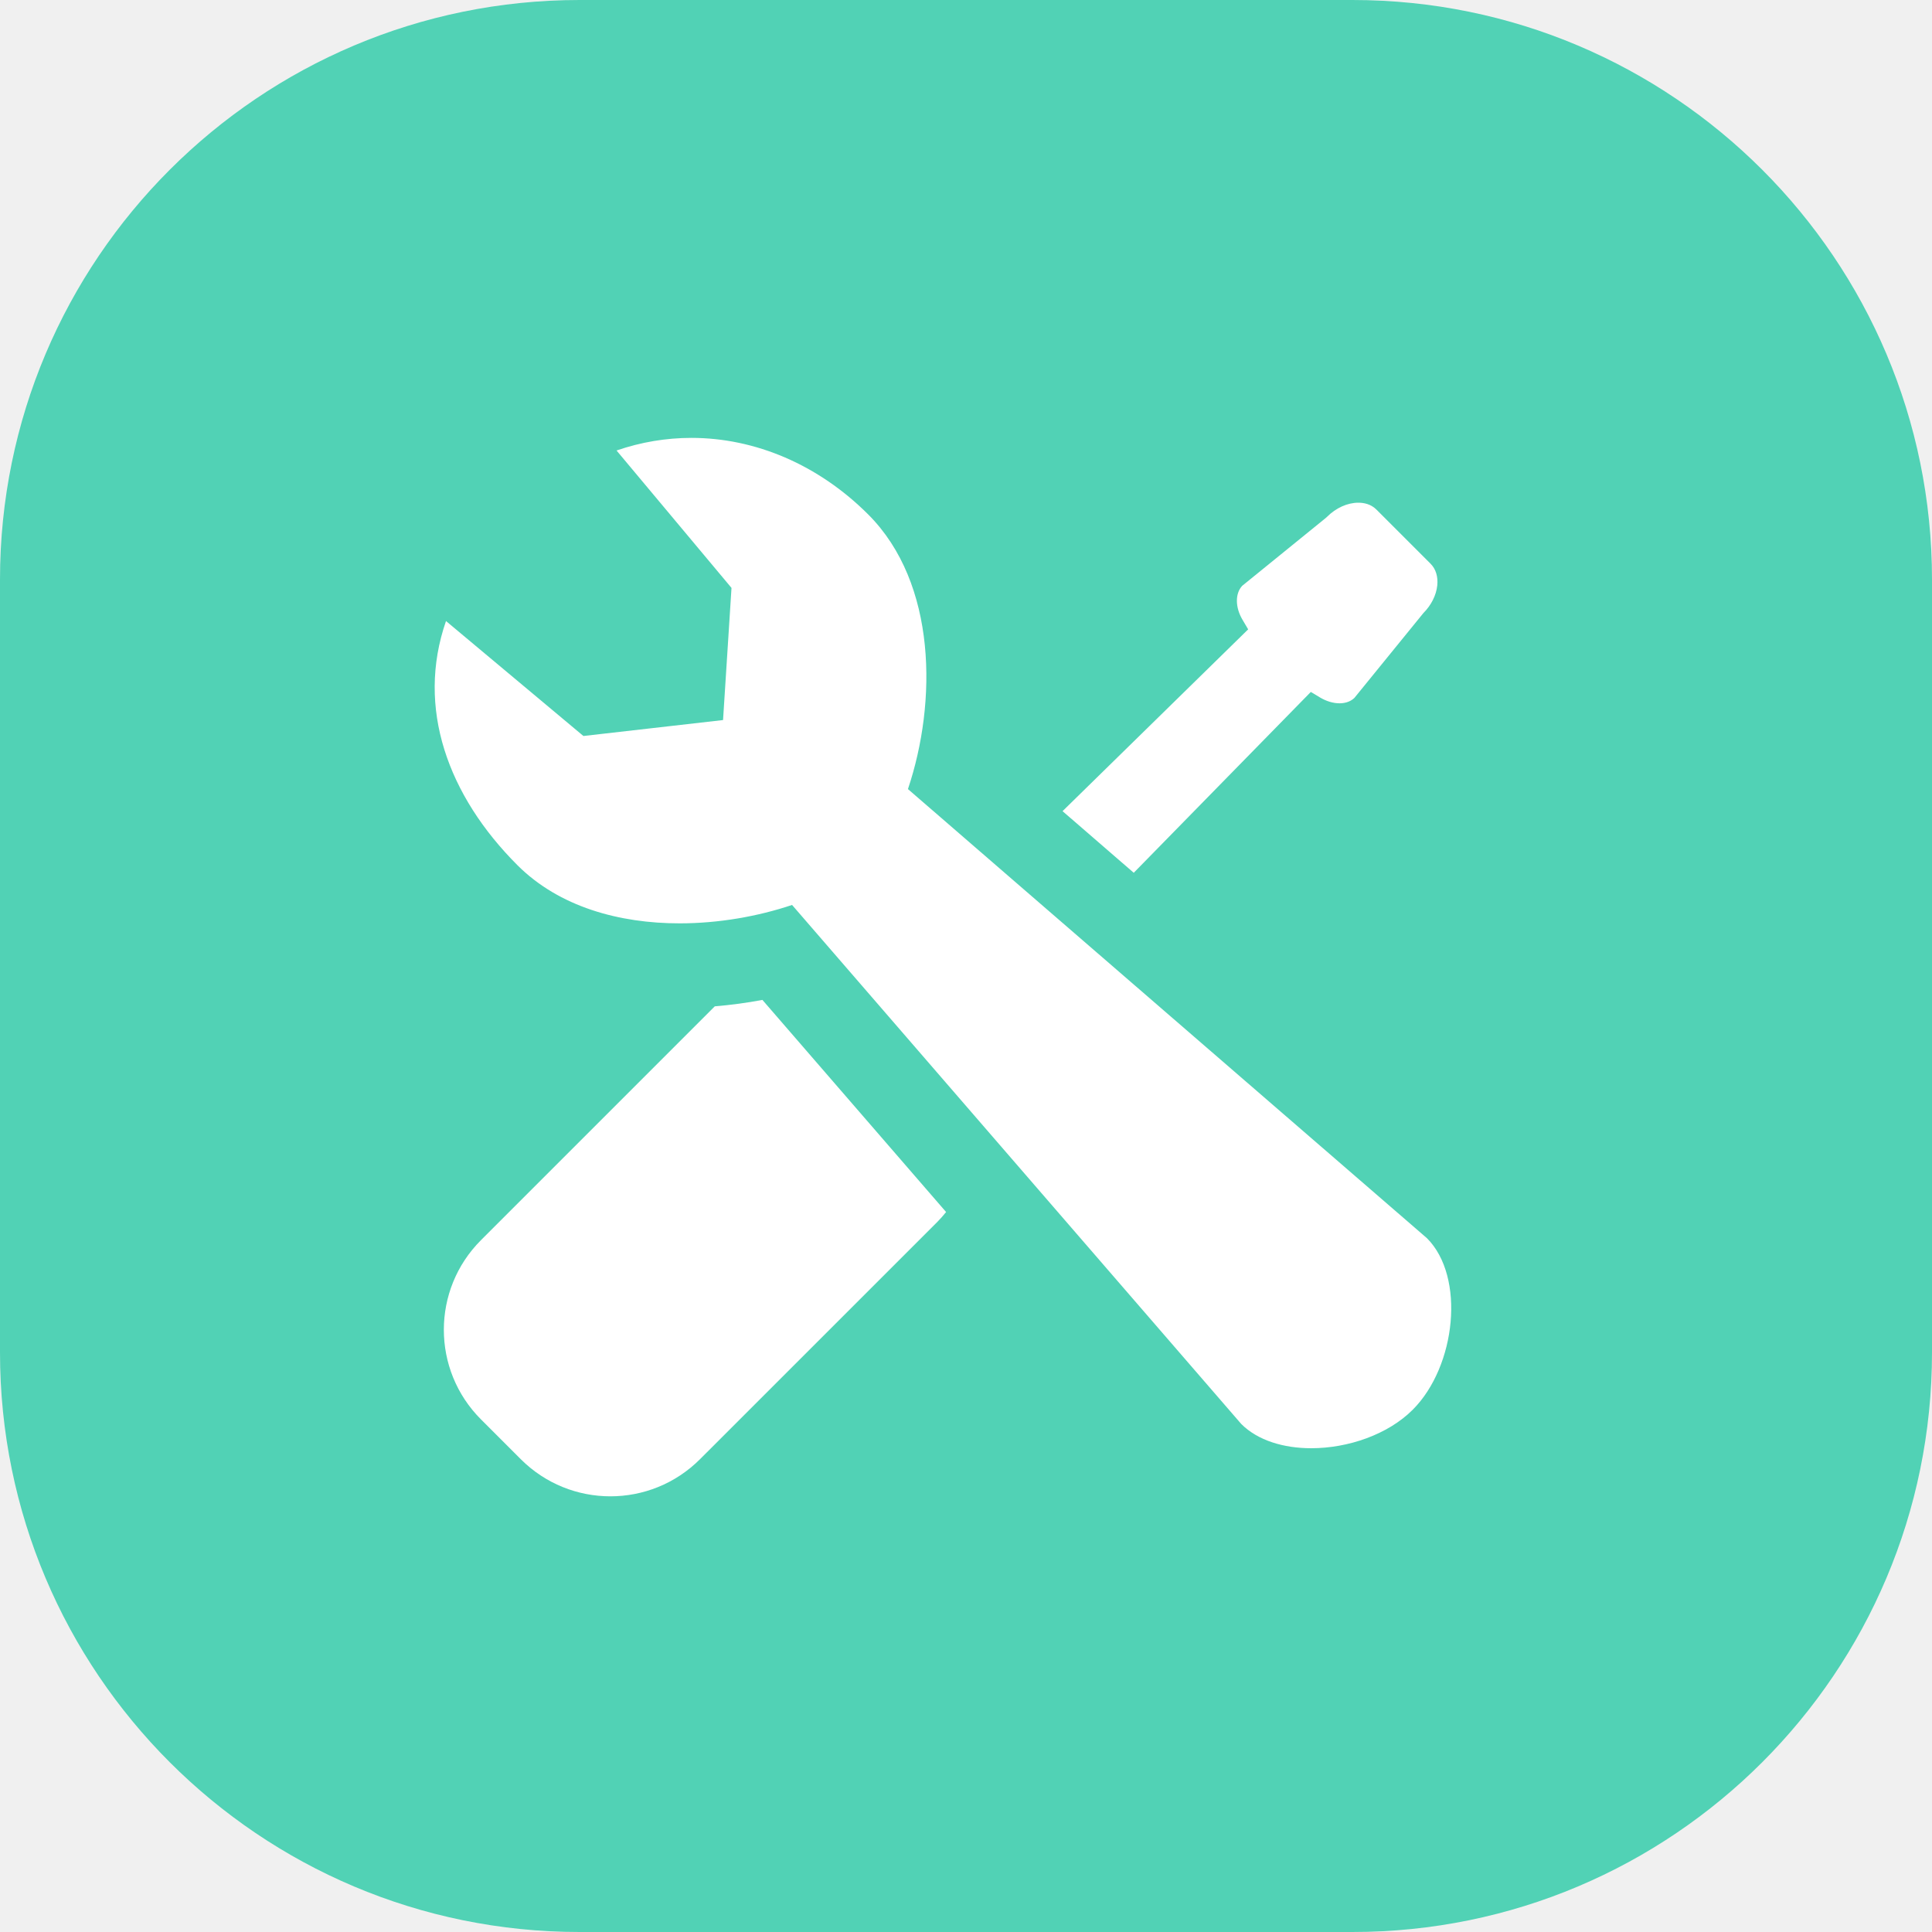
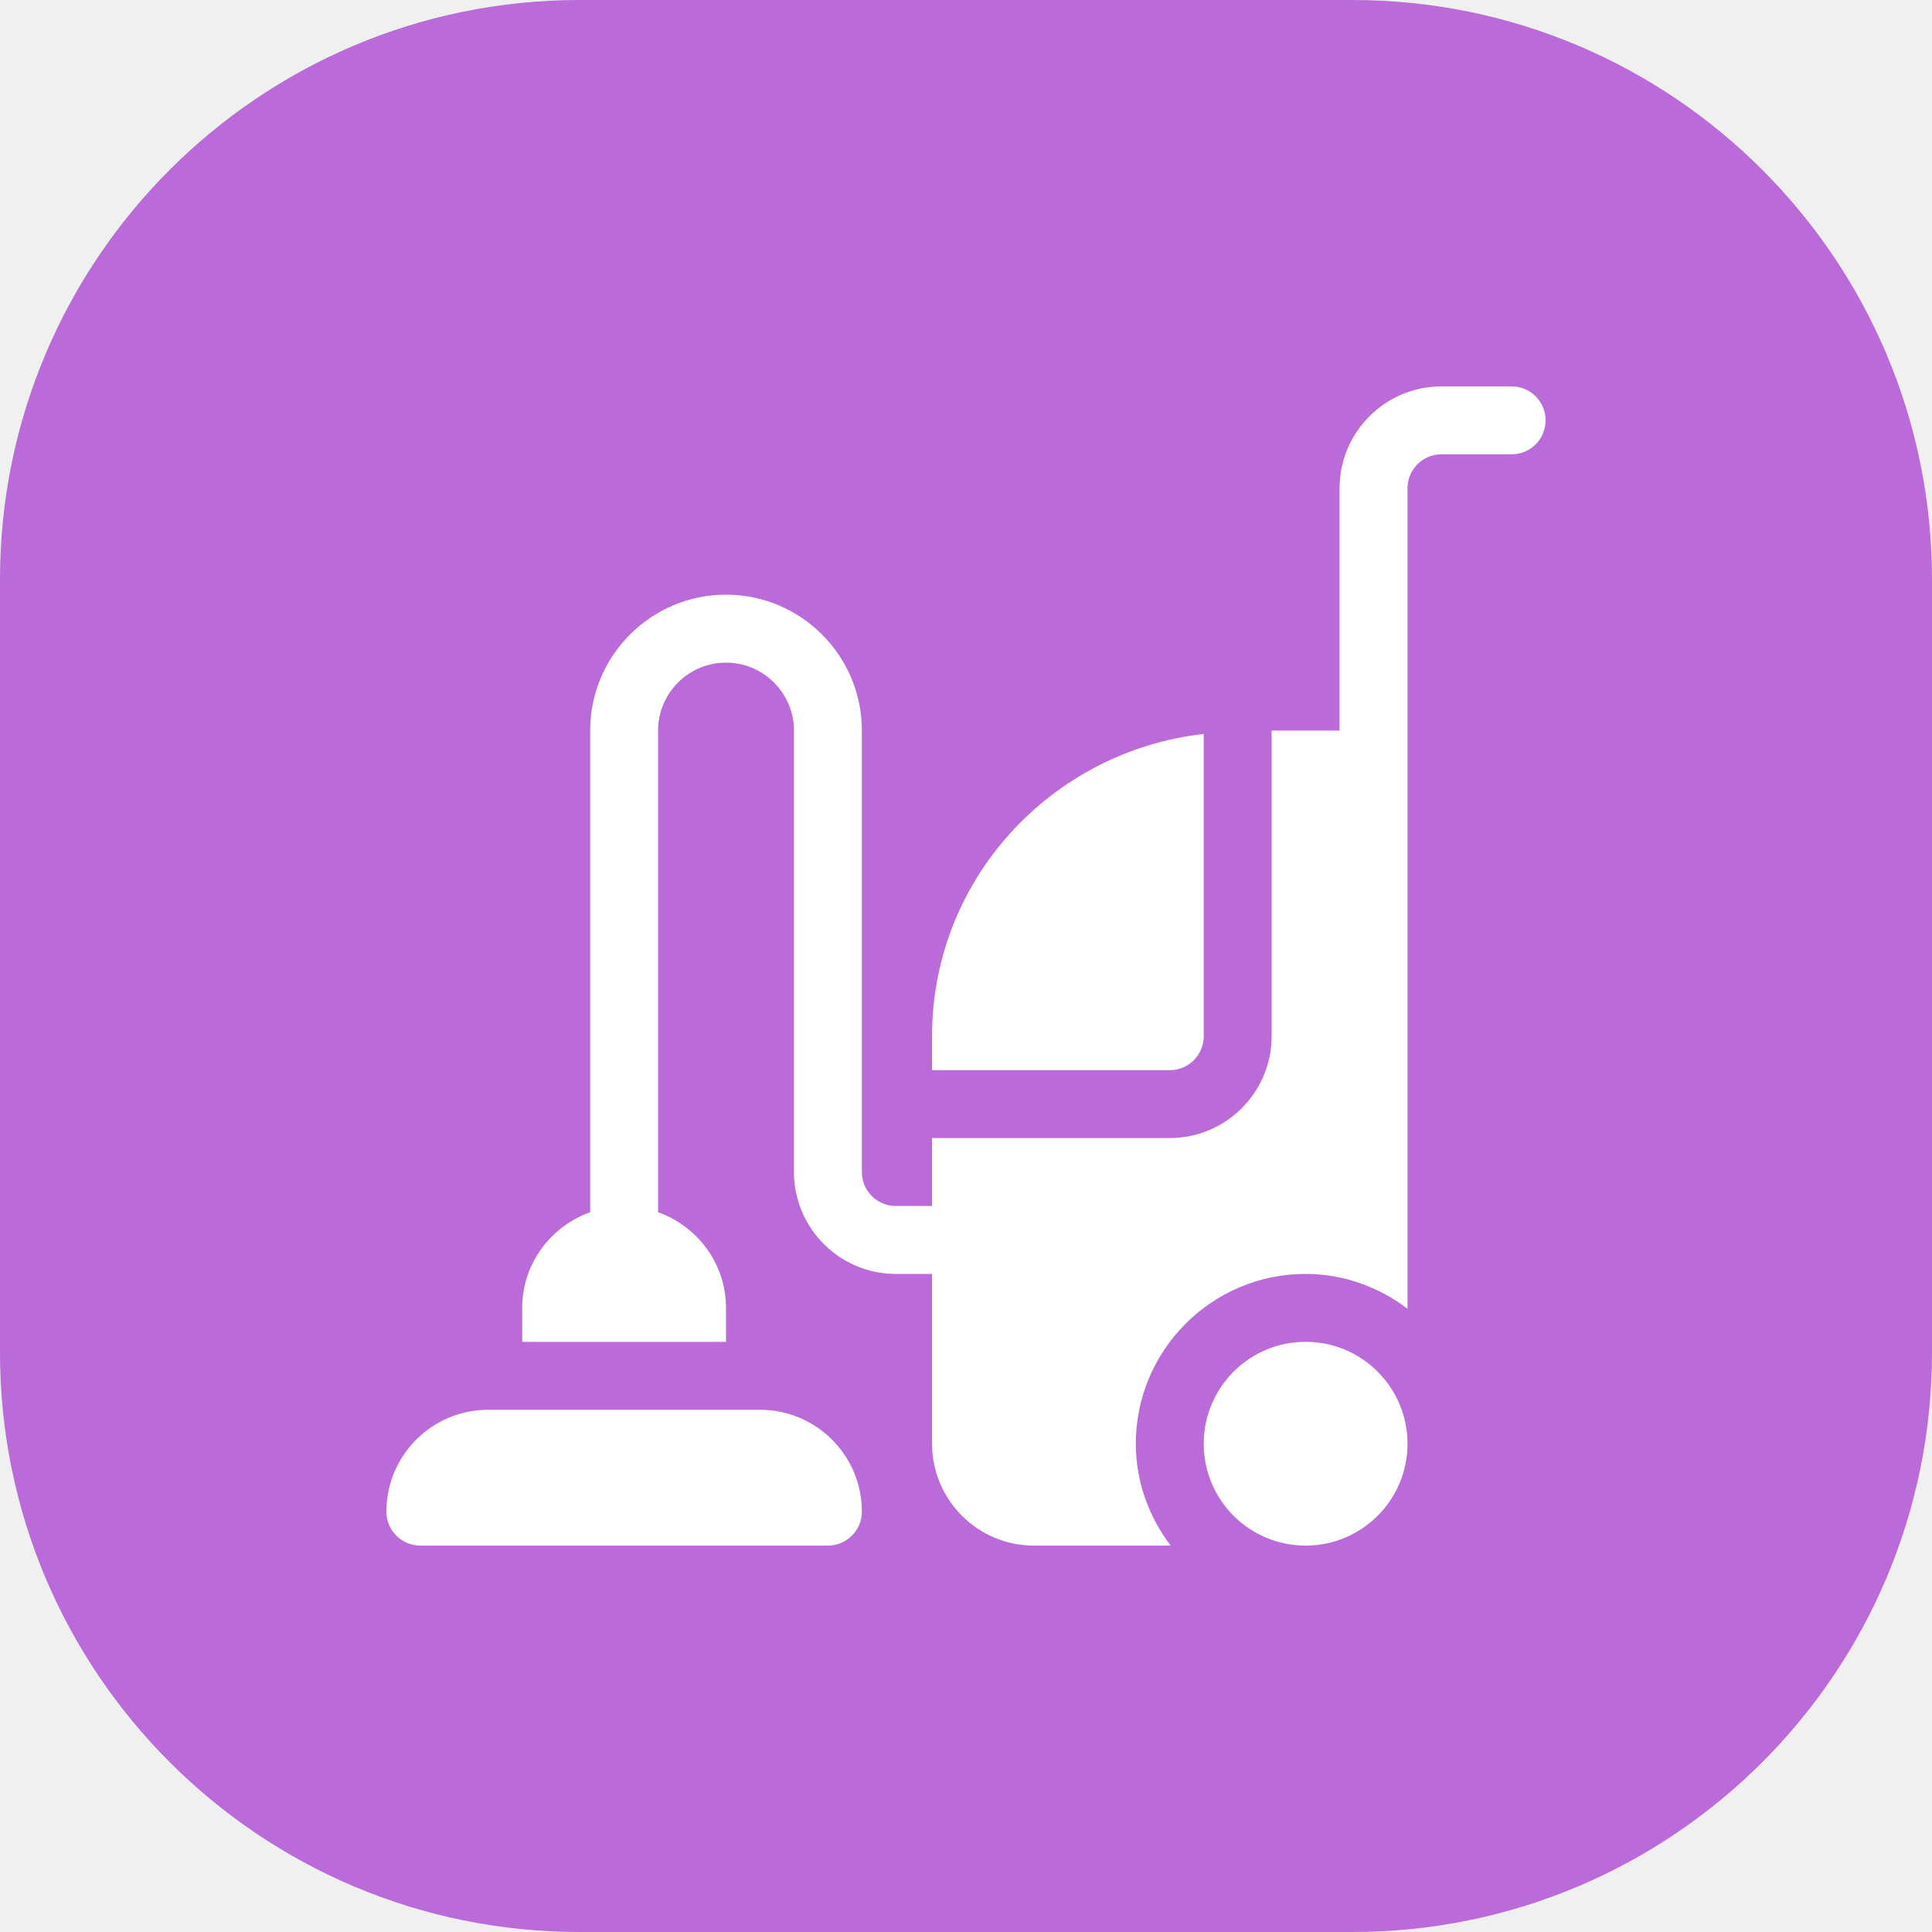
<svg xmlns="http://www.w3.org/2000/svg" width="40" height="40" viewBox="0 0 40 40" fill="none">
-   <rect width="40" height="40" rx="12" fill="#51D2B5" />
-   <path fill-rule="evenodd" clip-rule="evenodd" d="M29.757 12.122C29.735 12.326 29.632 12.53 29.468 12.695L28.04 14.451C27.943 14.542 27.82 14.561 27.732 14.561C27.604 14.561 27.463 14.519 27.336 14.444L27.139 14.326L23.473 18.07L21.999 16.794L25.842 13.03L25.725 12.832C25.572 12.575 25.57 12.288 25.718 12.129L27.451 10.722L27.474 10.701C27.66 10.515 27.897 10.408 28.123 10.408C28.229 10.408 28.379 10.432 28.496 10.549L29.619 11.672C29.727 11.78 29.776 11.94 29.757 12.122Z" fill="white" />
-   <path fill-rule="evenodd" clip-rule="evenodd" d="M19.588 25.094C19.531 25.164 19.471 25.233 19.407 25.298L14.493 30.211C13.468 31.236 11.807 31.236 10.782 30.211L9.958 29.387C8.933 28.362 8.933 26.701 9.958 25.676L14.799 20.835C15.129 20.807 15.459 20.764 15.785 20.702L19.588 25.094Z" fill="white" />
-   <path fill-rule="evenodd" clip-rule="evenodd" d="M29.249 29.187C28.735 29.701 27.91 29.984 27.148 29.984C26.577 29.984 26.041 29.824 25.699 29.482L16.399 18.736C15.693 18.973 14.881 19.117 14.07 19.117C12.823 19.117 11.578 18.777 10.714 17.914C9.276 16.477 8.61 14.658 9.234 12.858L12.079 15.238L14.97 14.908L15.145 12.172L12.765 9.327C13.273 9.152 13.795 9.066 14.315 9.066C15.636 9.066 16.944 9.62 17.976 10.652C19.402 12.078 19.4 14.546 18.798 16.337L21.357 18.552L22.247 19.322L29.544 25.636C30.343 26.436 30.147 28.288 29.249 29.187Z" fill="white" />
+   <rect width="40" height="40" rx="12" fill="#BB6BD9" />
+   <path fill-rule="evenodd" clip-rule="evenodd" d="M31.297 8H29.844C28.681 8 27.734 8.946 27.734 10.109V15.125H26.328V21.453C26.328 22.616 25.382 23.562 24.219 23.562H19.297V24.969H18.547C18.159 24.969 17.844 24.654 17.844 24.266V15.125C17.844 13.574 16.582 12.312 15.031 12.312C13.48 12.312 12.219 13.574 12.219 15.125V25.098C11.402 25.39 10.812 26.163 10.812 27.078V27.781H15.031V27.078C15.031 26.163 14.442 25.39 13.625 25.098V15.125C13.625 14.35 14.256 13.719 15.031 13.719C15.806 13.719 16.438 14.35 16.438 15.125V24.266C16.438 25.429 17.384 26.375 18.547 26.375H19.297V29.891C19.297 31.054 20.243 32 21.406 32H24.237C23.791 31.411 23.516 30.685 23.516 29.891C23.516 27.952 25.093 26.375 27.031 26.375C27.826 26.375 28.551 26.65 29.141 27.096V10.109C29.141 9.721 29.456 9.406 29.844 9.406H31.297C31.686 9.406 32 9.092 32 8.703C32 8.314 31.686 8 31.297 8Z" fill="white" />
+   <path fill-rule="evenodd" clip-rule="evenodd" d="M19.297 21.453V22.157H24.219C24.607 22.157 24.922 21.841 24.922 21.453V15.196C21.767 15.551 19.297 18.205 19.297 21.453Z" fill="white" />
+   <path fill-rule="evenodd" clip-rule="evenodd" d="M27.031 32C28.196 32 29.141 31.056 29.141 29.891C29.141 28.726 28.196 27.781 27.031 27.781C25.866 27.781 24.922 28.726 24.922 29.891C24.922 31.056 25.866 32 27.031 32Z" fill="white" />
+   <path fill-rule="evenodd" clip-rule="evenodd" d="M15.734 29.188H10.109C8.944 29.188 8 30.132 8 31.297C8 31.685 8.315 32 8.703 32H17.141C17.529 32 17.844 31.685 17.844 31.297C17.844 30.132 16.899 29.188 15.734 29.188Z" fill="white" />
</svg>
